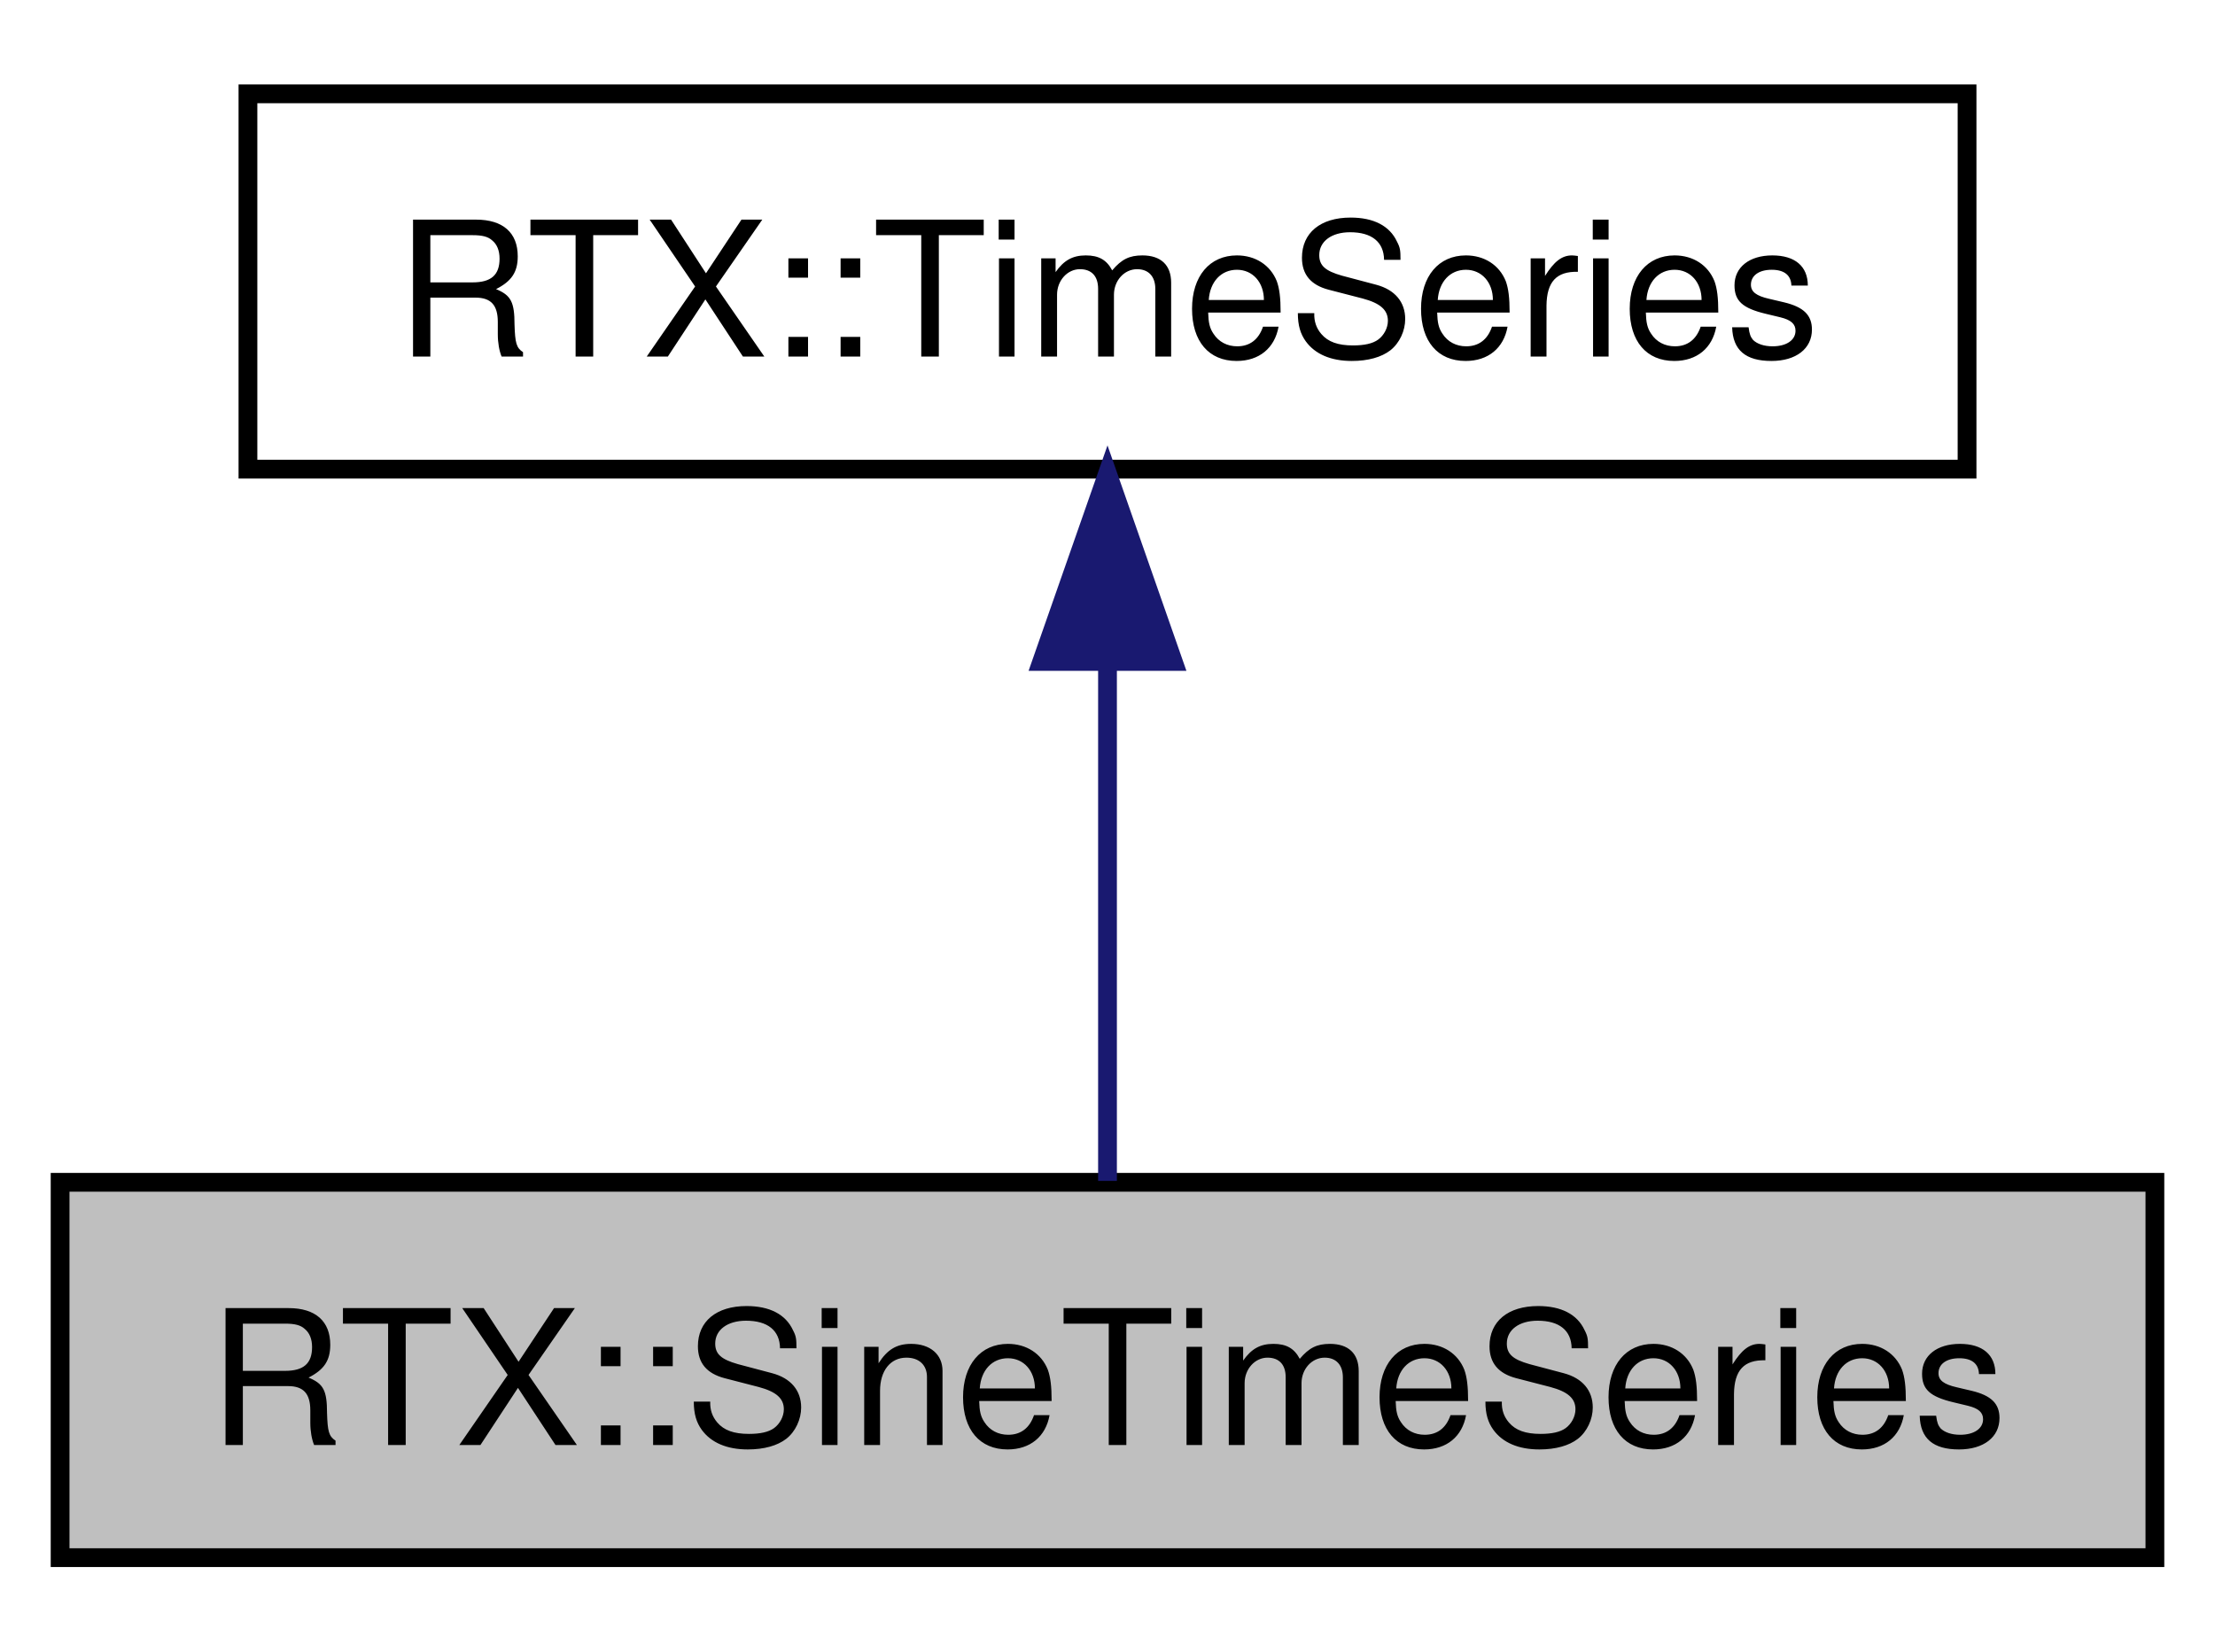
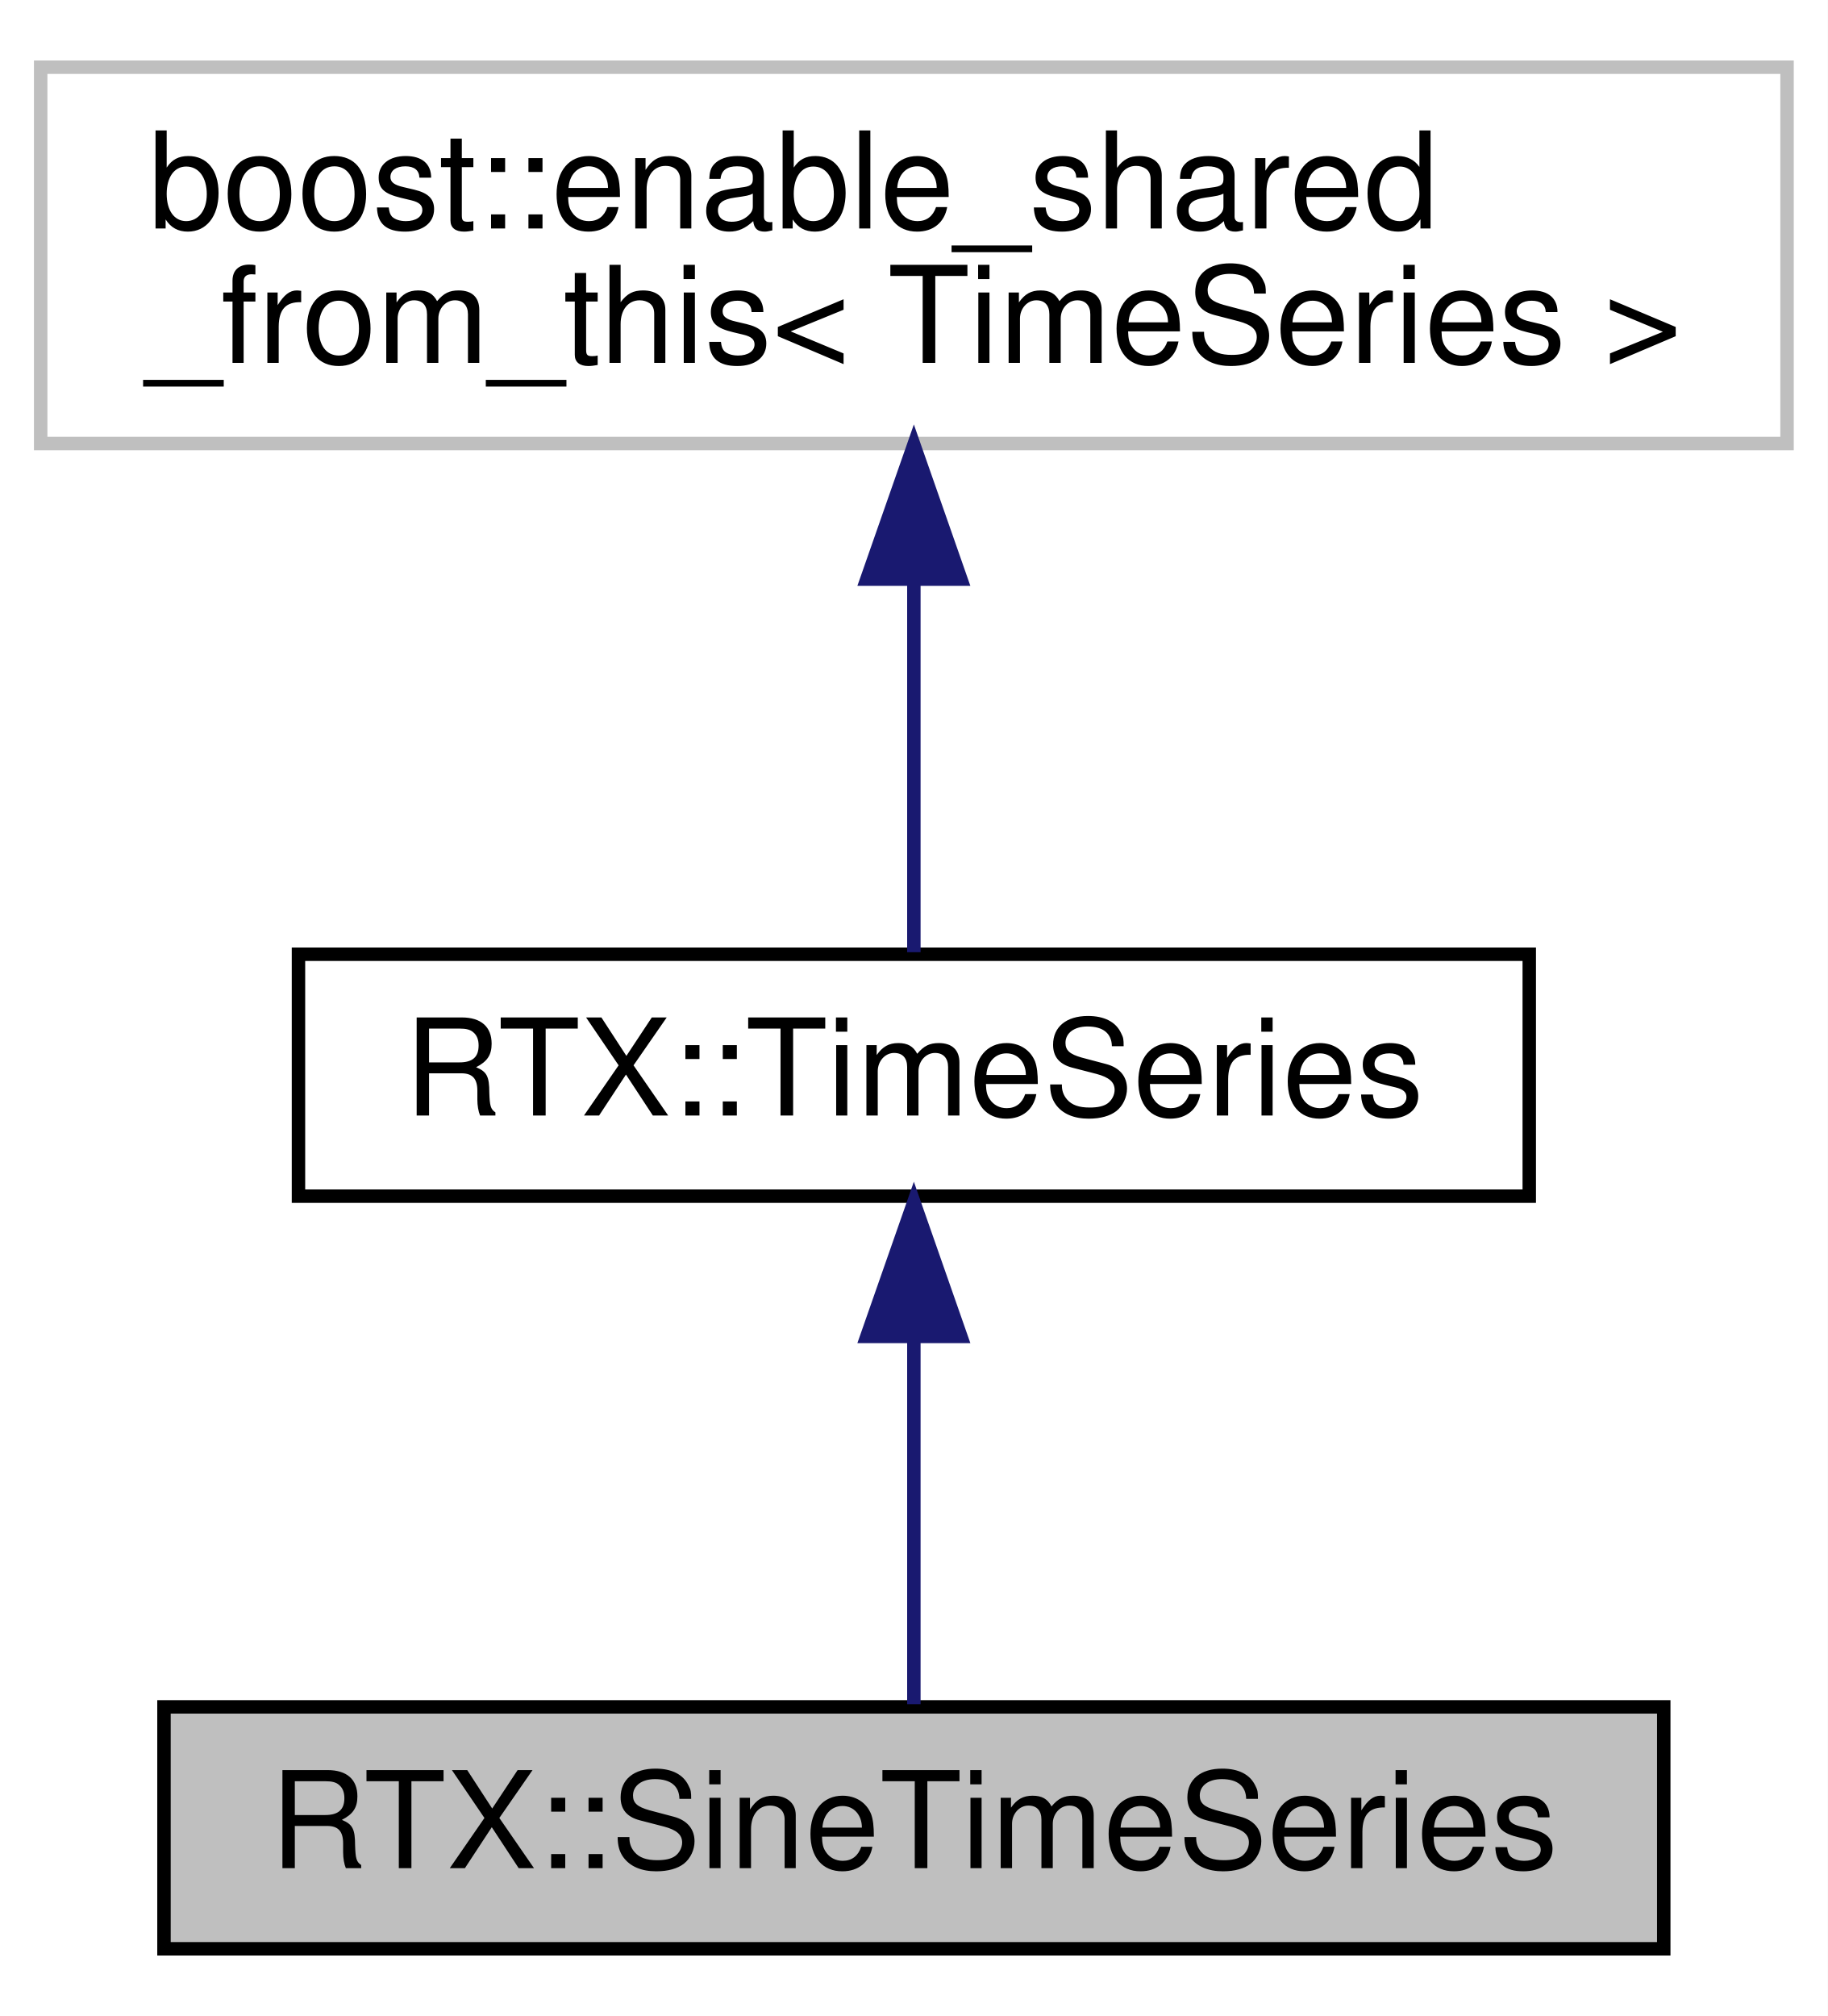
- <svg xmlns="http://www.w3.org/2000/svg" xmlns:xlink="http://www.w3.org/1999/xlink" width="118pt" height="88pt" viewBox="0.00 0.00 118.00 88.00">
-   <g id="graph1" class="graph" transform="scale(1 1) rotate(0) translate(4 84)">
-     <polygon fill="white" stroke="white" points="-4,5 -4,-84 115,-84 115,5 -4,5" />
+ <svg xmlns="http://www.w3.org/2000/svg" xmlns:xlink="http://www.w3.org/1999/xlink" width="136pt" height="150pt" viewBox="0.00 0.00 136.00 150.00">
+   <g id="graph0" class="graph" transform="scale(1 1) rotate(0) translate(4 146)">
+     <polygon fill="white" stroke="none" points="-4,4 -4,-146 132,-146 132,4 -4,4" />
    <g id="node1" class="node">
-       <polygon fill="#bfbfbf" stroke="black" points="-0.798,-1 -0.798,-21 110.798,-21 110.798,-1 -0.798,-1" />
-       <text text-anchor="middle" x="55" y="-7" font-family="Helvetica,sans-Serif" font-size="10.00">RTX::SineTimeSeries</text>
+       <polygon fill="#bfbfbf" stroke="black" points="8.202,-1 8.202,-19 119.798,-19 119.798,-1 8.202,-1" />
+       <text text-anchor="middle" x="64" y="-7" font-family="Helvetica,sans-Serif" font-size="10.00">RTX::SineTimeSeries</text>
    </g>
    <g id="node2" class="node">
-       <a xlink:href="class_r_t_x_1_1_time_series.html" target="_top" xlink:title="An abstraction of Points ordered in time.">
-         <polygon fill="white" stroke="black" points="9.209,-59 9.209,-79 100.791,-79 100.791,-59 9.209,-59" />
-         <text text-anchor="middle" x="55" y="-65" font-family="Helvetica,sans-Serif" font-size="10.00">RTX::TimeSeries</text>
-       </a>
+       <g id="a_node2">
+         <a xlink:href="class_r_t_x_1_1_time_series.html" target="_top" xlink:title="An abstraction of Points ordered in time. ">
+           <polygon fill="white" stroke="black" points="18.209,-57 18.209,-75 109.791,-75 109.791,-57 18.209,-57" />
+           <text text-anchor="middle" x="64" y="-63" font-family="Helvetica,sans-Serif" font-size="10.00">RTX::TimeSeries</text>
+         </a>
+       </g>
+     </g>
+     <g id="edge1" class="edge">
+       <path fill="none" stroke="midnightblue" d="M64,-46.329C64,-37.077 64,-26.38 64,-19.201" />
+       <polygon fill="midnightblue" stroke="midnightblue" points="60.5,-46.562 64,-56.562 67.5,-46.562 60.5,-46.562" />
+     </g>
+     <g id="node3" class="node">
+       <polygon fill="white" stroke="#bfbfbf" points="-0.973,-113 -0.973,-141 128.973,-141 128.973,-113 -0.973,-113" />
+       <text text-anchor="start" x="7.027" y="-129" font-family="Helvetica,sans-Serif" font-size="10.00">boost::enable_shared</text>
+       <text text-anchor="middle" x="64" y="-119" font-family="Helvetica,sans-Serif" font-size="10.00">_from_this&lt; TimeSeries &gt;</text>
    </g>
    <g id="edge2" class="edge">
-       <path fill="none" stroke="midnightblue" d="M55,-48.706C55,-39.338 55,-28.526 55,-21.075" />
-       <polygon fill="midnightblue" stroke="midnightblue" points="51.5,-48.753 55,-58.753 58.5,-48.753 51.5,-48.753" />
+       <path fill="none" stroke="midnightblue" d="M64,-102.886C64,-93.094 64,-82.316 64,-75.153" />
+       <polygon fill="midnightblue" stroke="midnightblue" points="60.5,-102.906 64,-112.906 67.5,-102.906 60.5,-102.906" />
    </g>
  </g>
</svg>
